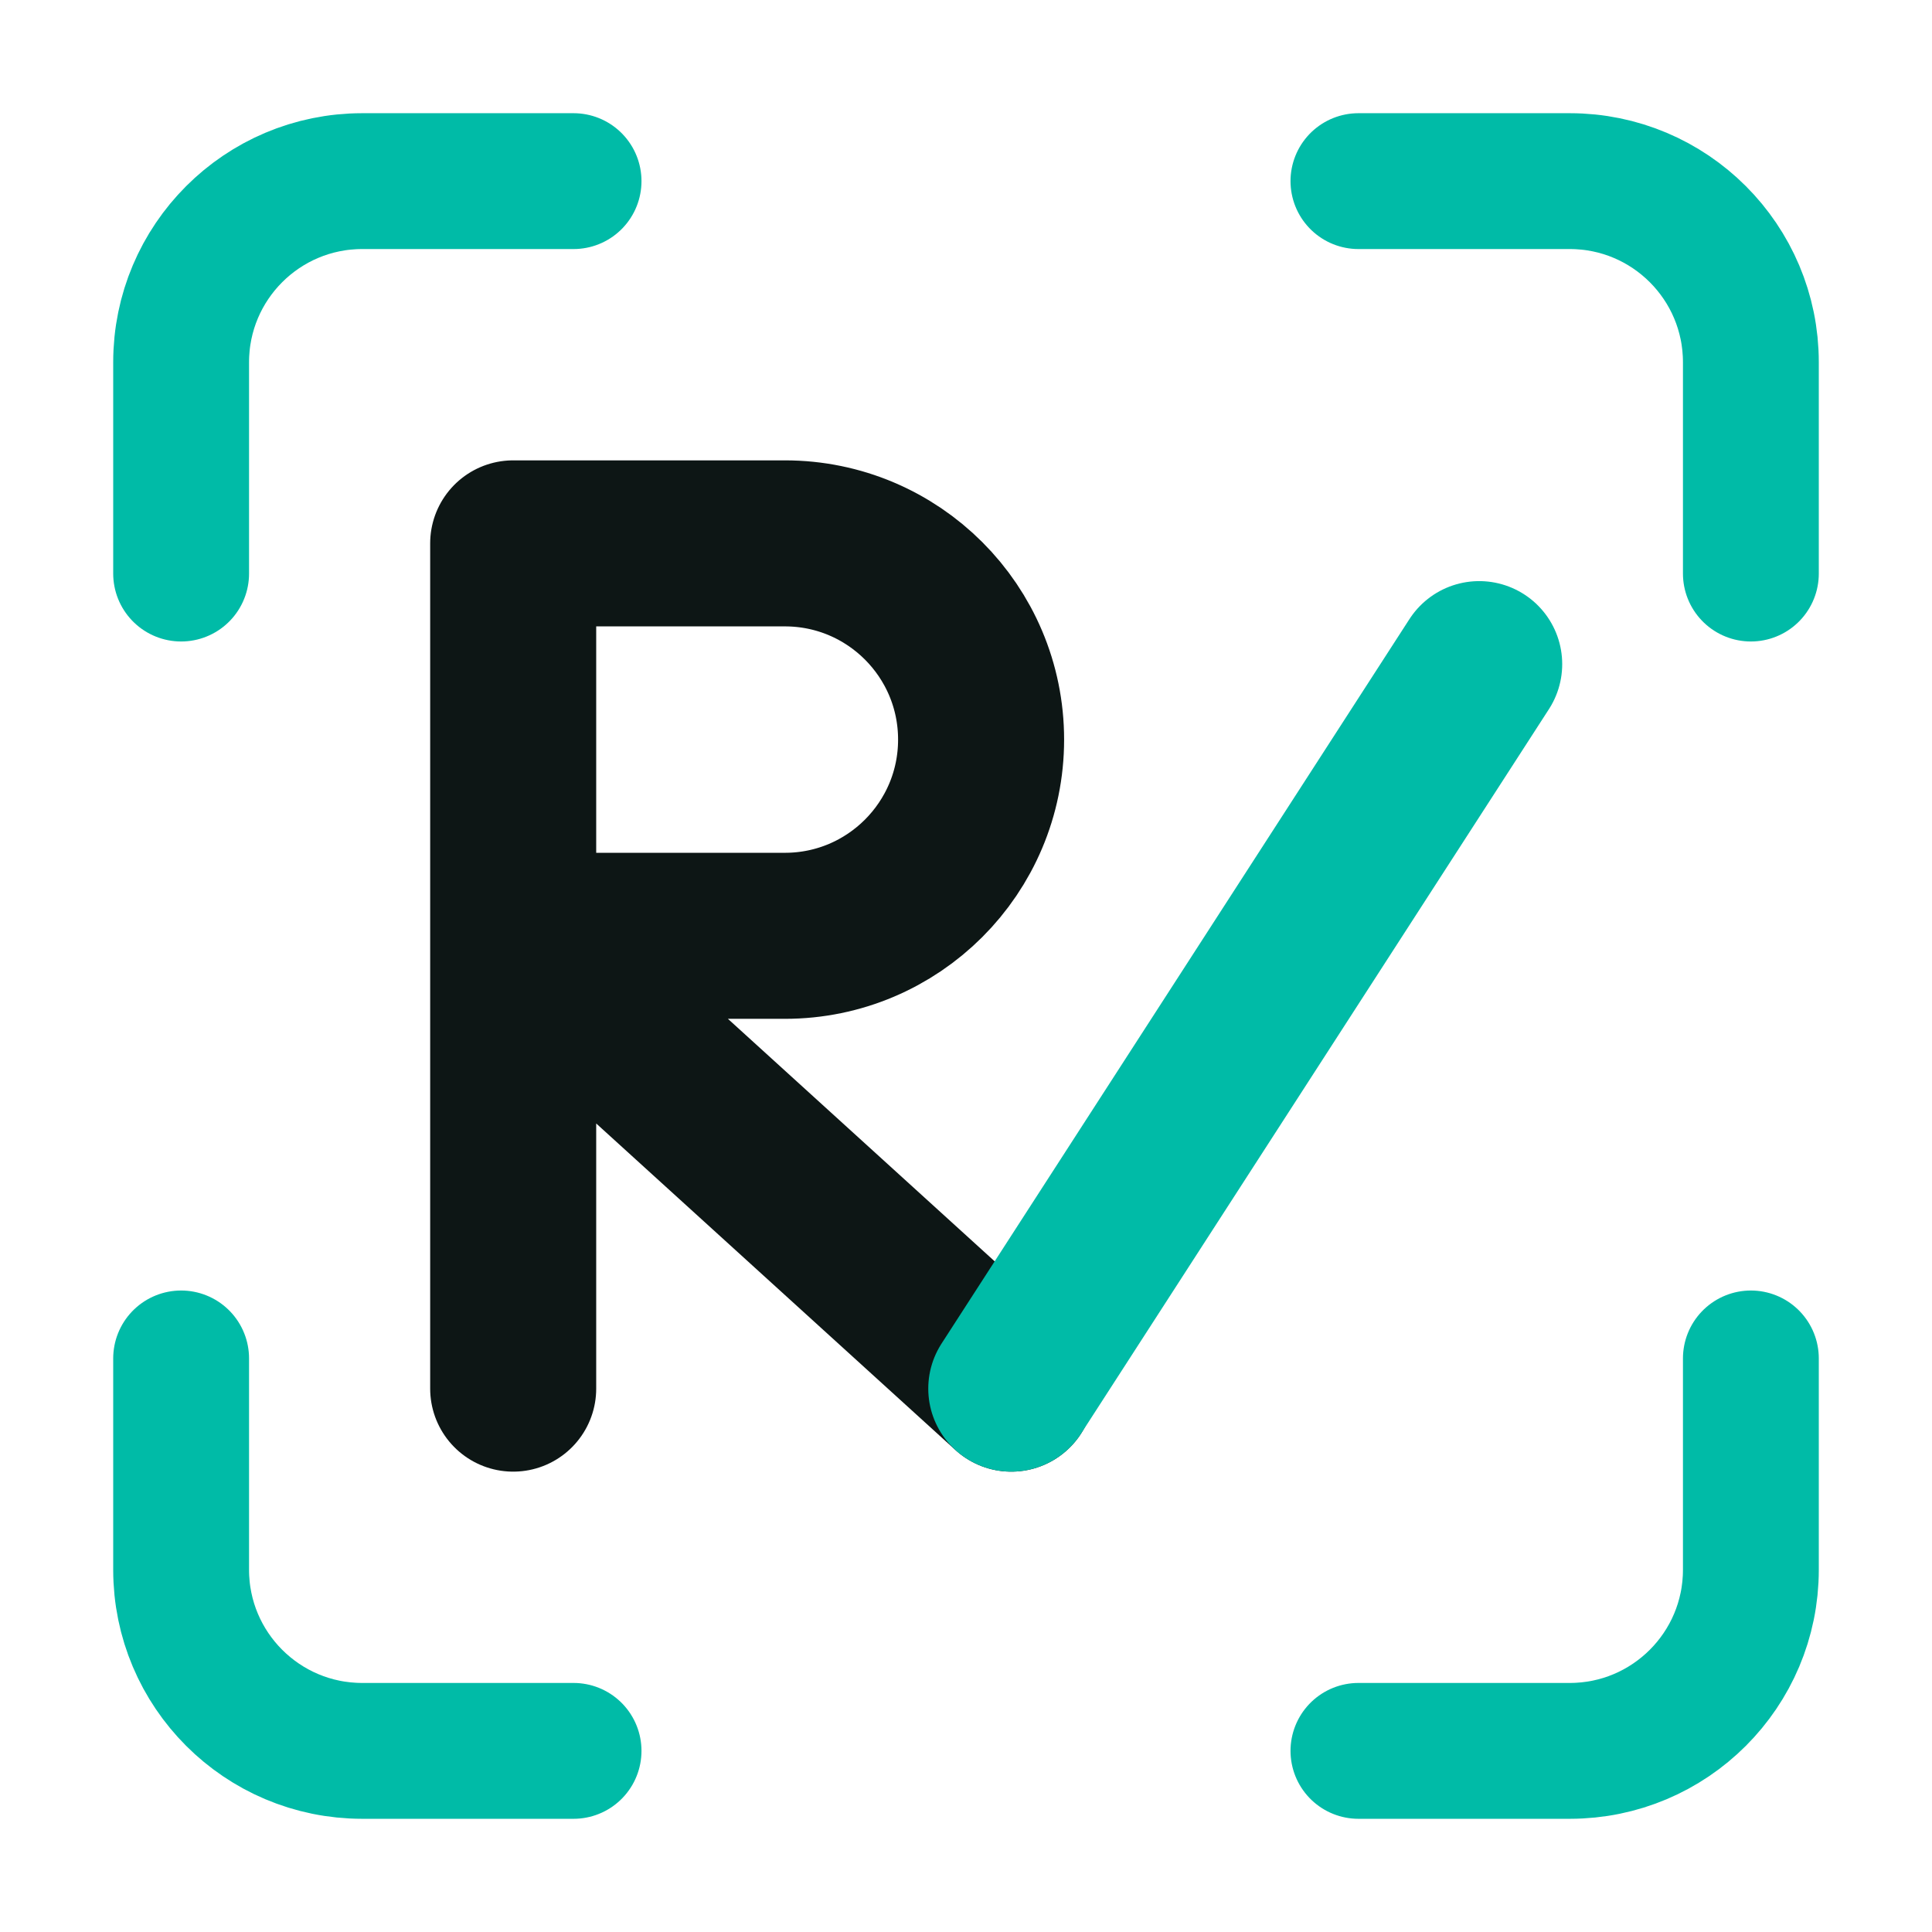
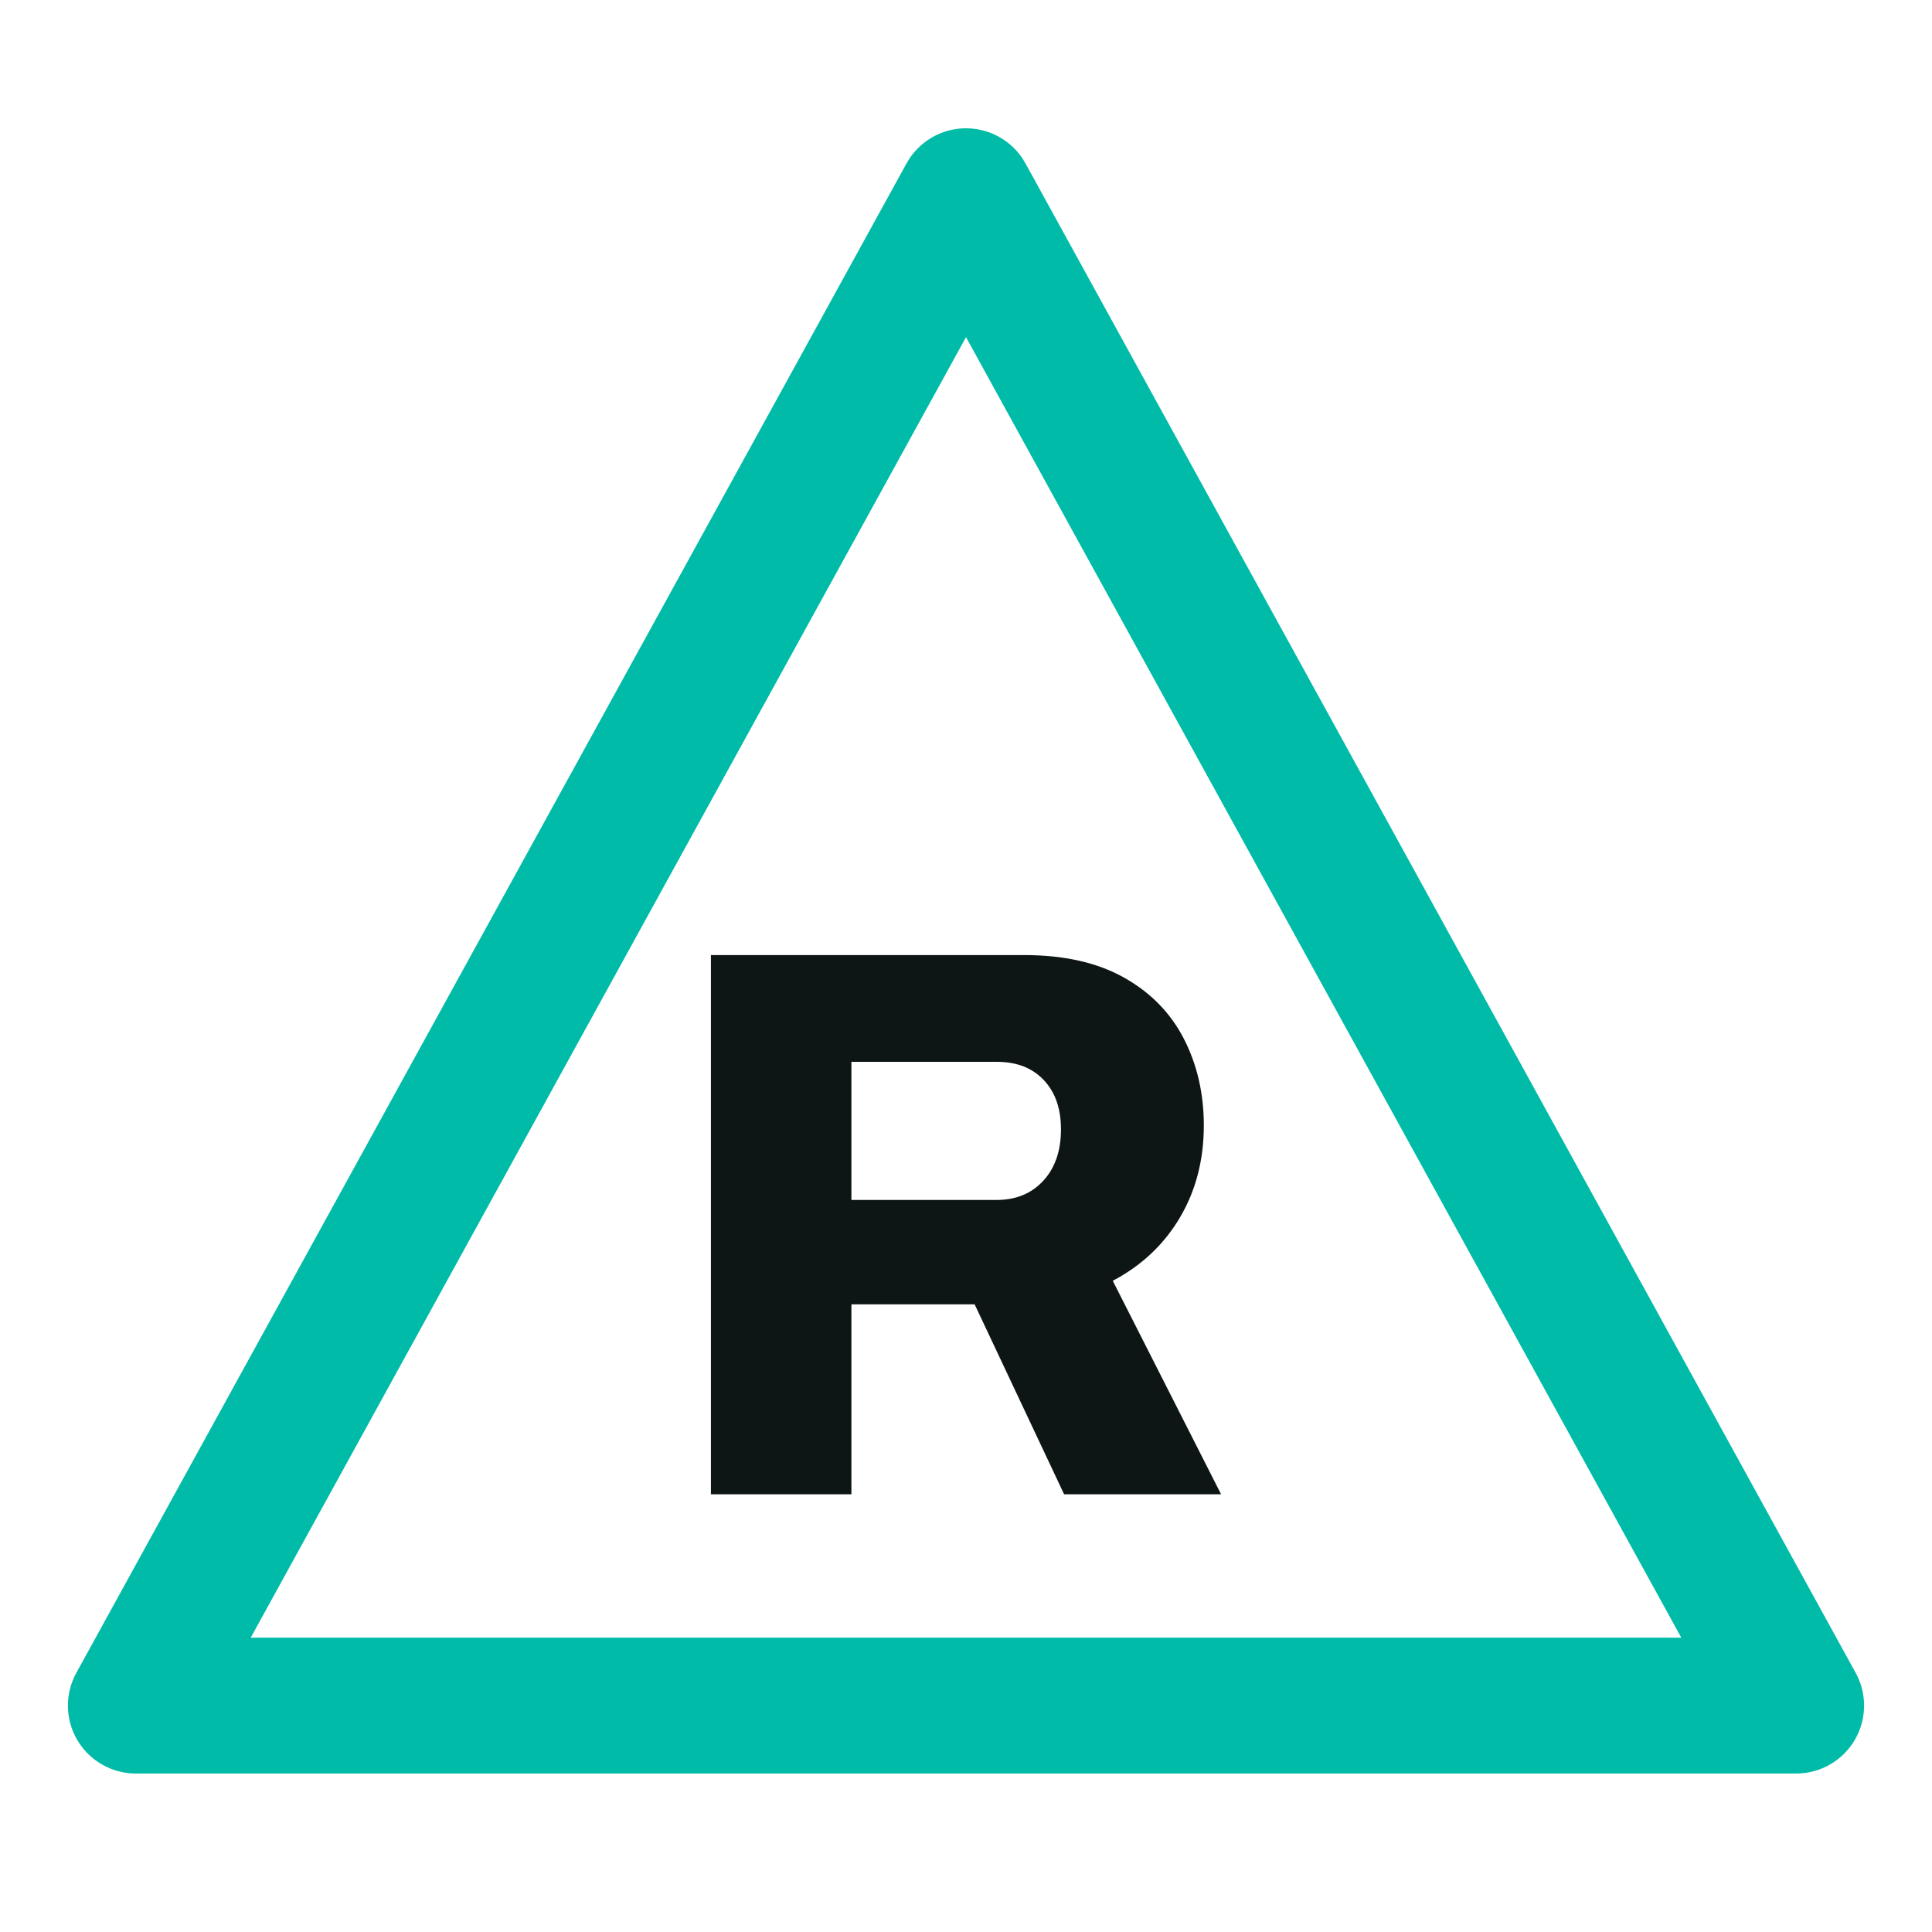
- <svg xmlns="http://www.w3.org/2000/svg" viewBox="0 0 64 64" role="img" aria-label="Repeval">
-   <path fill="none" stroke="#00bba7" stroke-width="4.5" stroke-linecap="round" stroke-linejoin="round" d="M6 19V12a6 6 0 0 1 6-6h7M45 6h7a6 6 0 0 1 6 6v7M58 45v7a6 6 0 0 1-6 6h-7M19 58h-7a6 6 0 0 1-6-6v-7" />
-   <path fill="none" stroke="#0d1615" stroke-width="5.5" stroke-linecap="round" stroke-linejoin="round" d="M17 46V18h9a6.5 6.5 0 0 1 0 13h-9L33.5 46" />
-   <path fill="none" stroke="#00bba7" stroke-width="5.5" stroke-linecap="round" d="M33.5 46L49 22" />
+ <svg xmlns="http://www.w3.org/2000/svg" viewBox="0 0 64 64" role="img" aria-label="Reval">
+   <path d="M32 6.5L59.5 56.5H4.5Z" fill="none" stroke="#00bba7" stroke-width="4.5" stroke-linejoin="round" />
+   <path fill="#0d1615" transform="translate(21.60 49.5) scale(0.026)" d="M75 0V-687H474Q550 -687 601.0 -658.5Q652 -630 677.5 -580.5Q703 -531 703 -470Q703 -404 672.5 -352.5Q642 -301 587 -272L725 0H525L411 -242H254V0ZM254 -375H439Q476 -375 498.5 -399.5Q521 -424 521 -465Q521 -492 511.0 -511.0Q501 -530 483.0 -540.5Q465 -551 439 -551H254Z" />
</svg>
